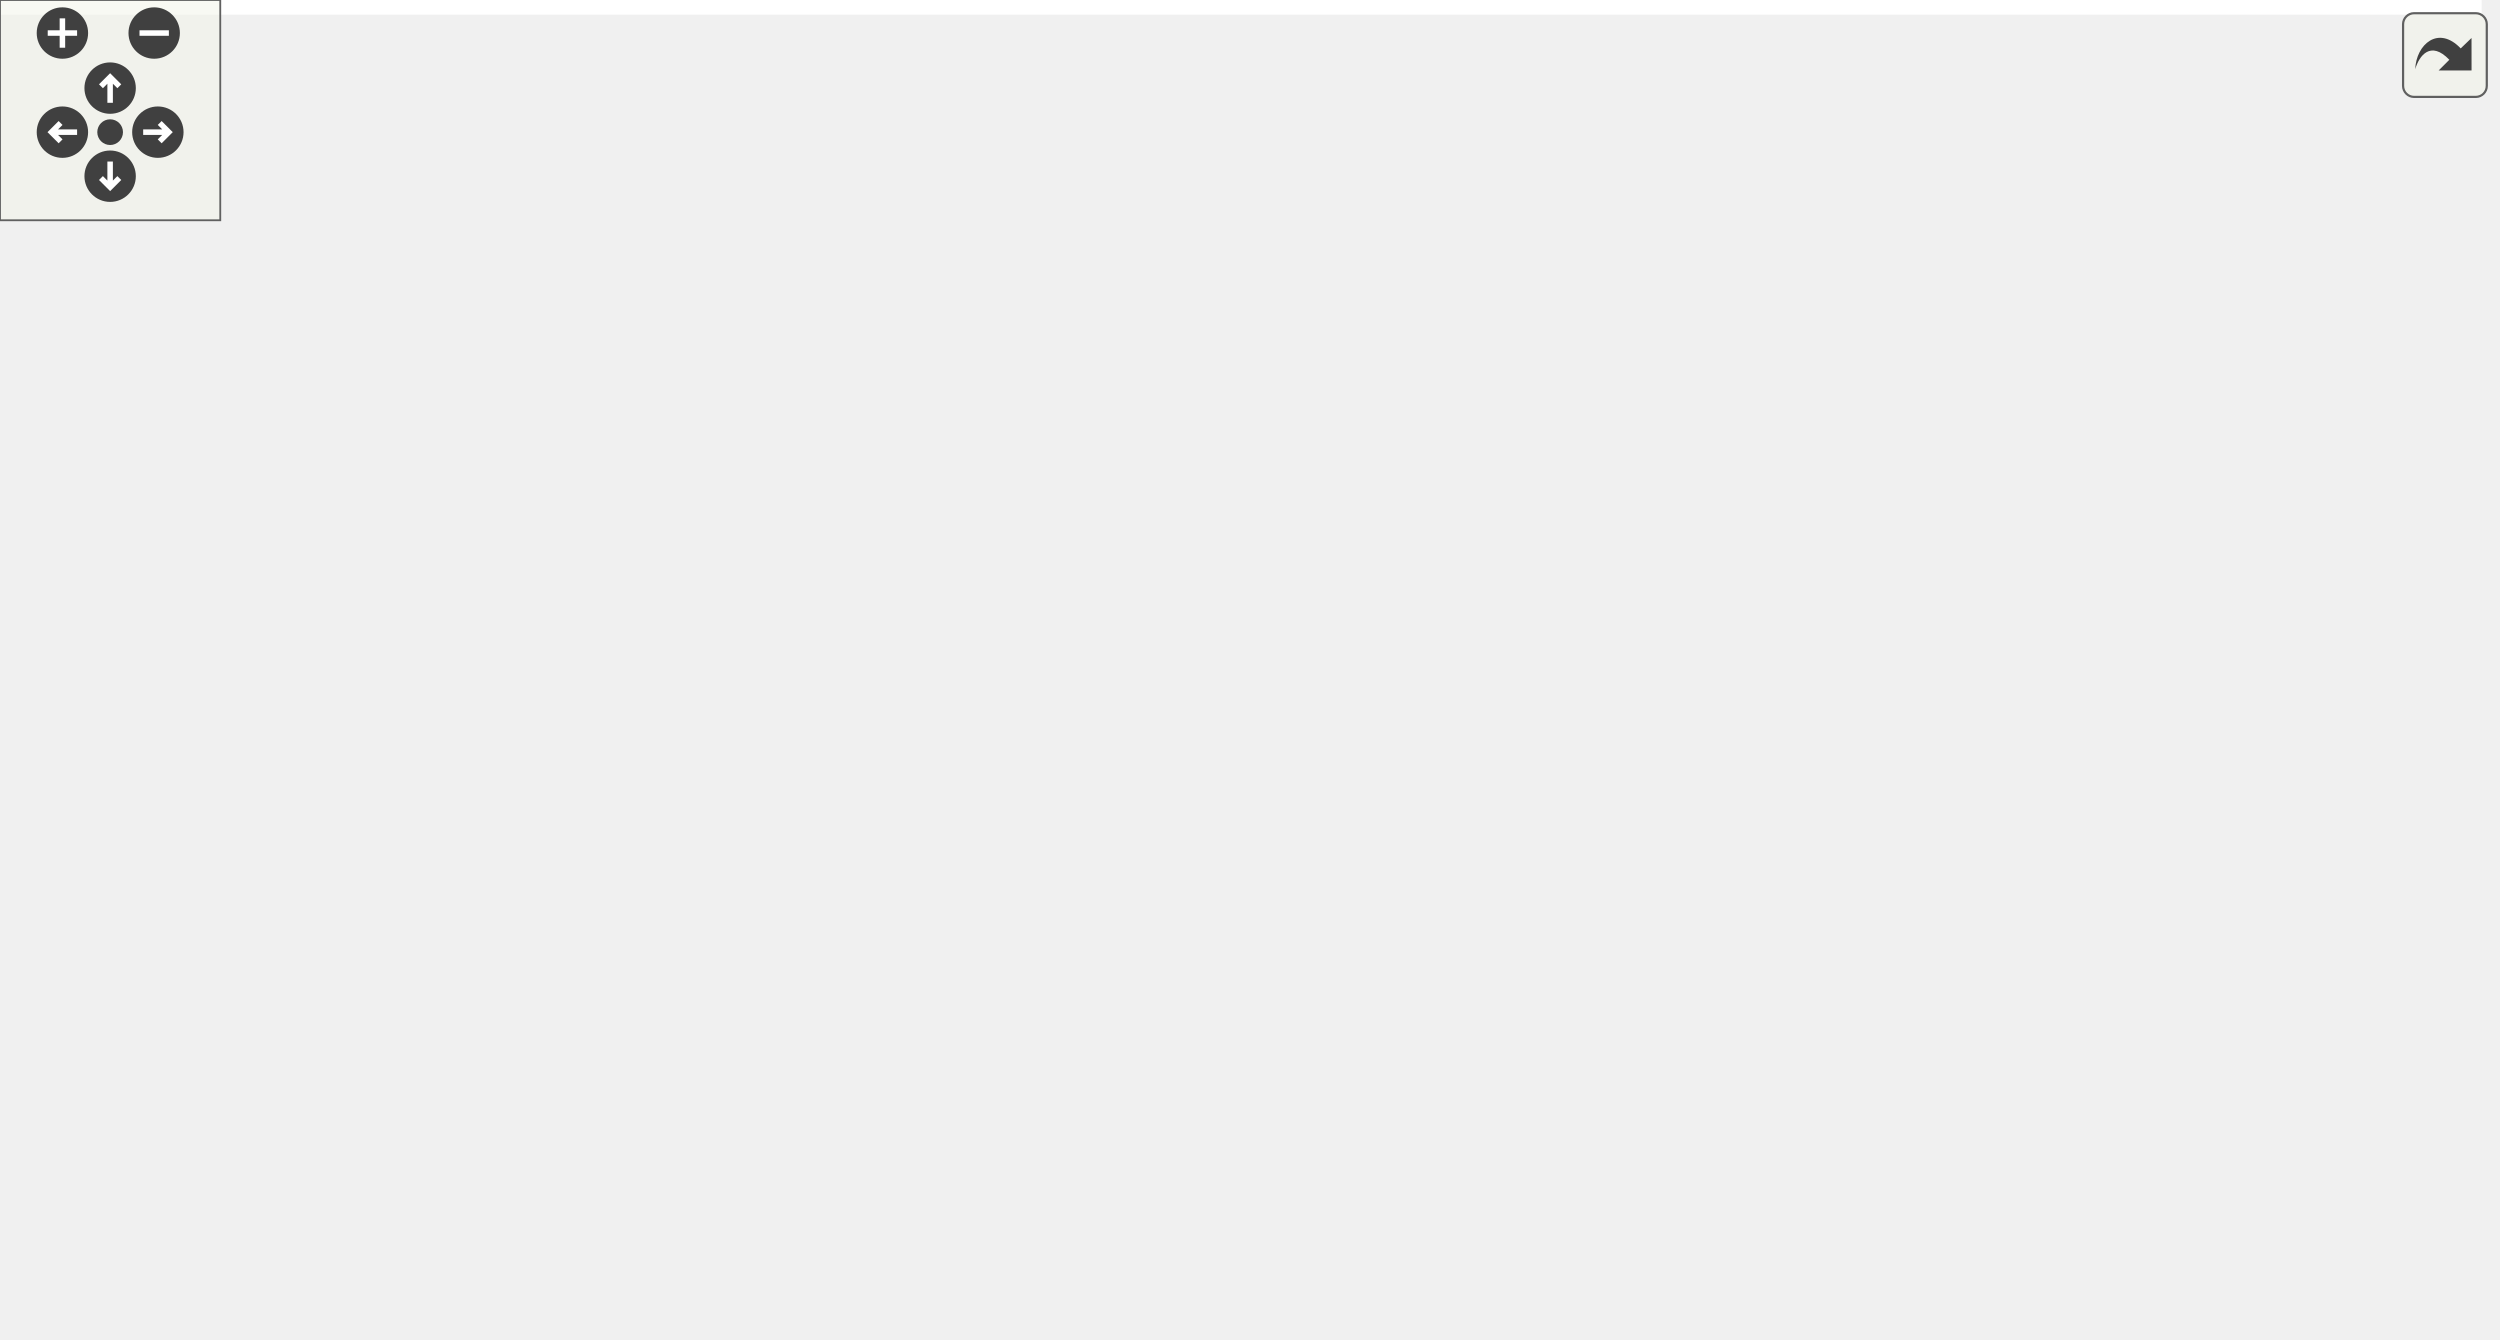
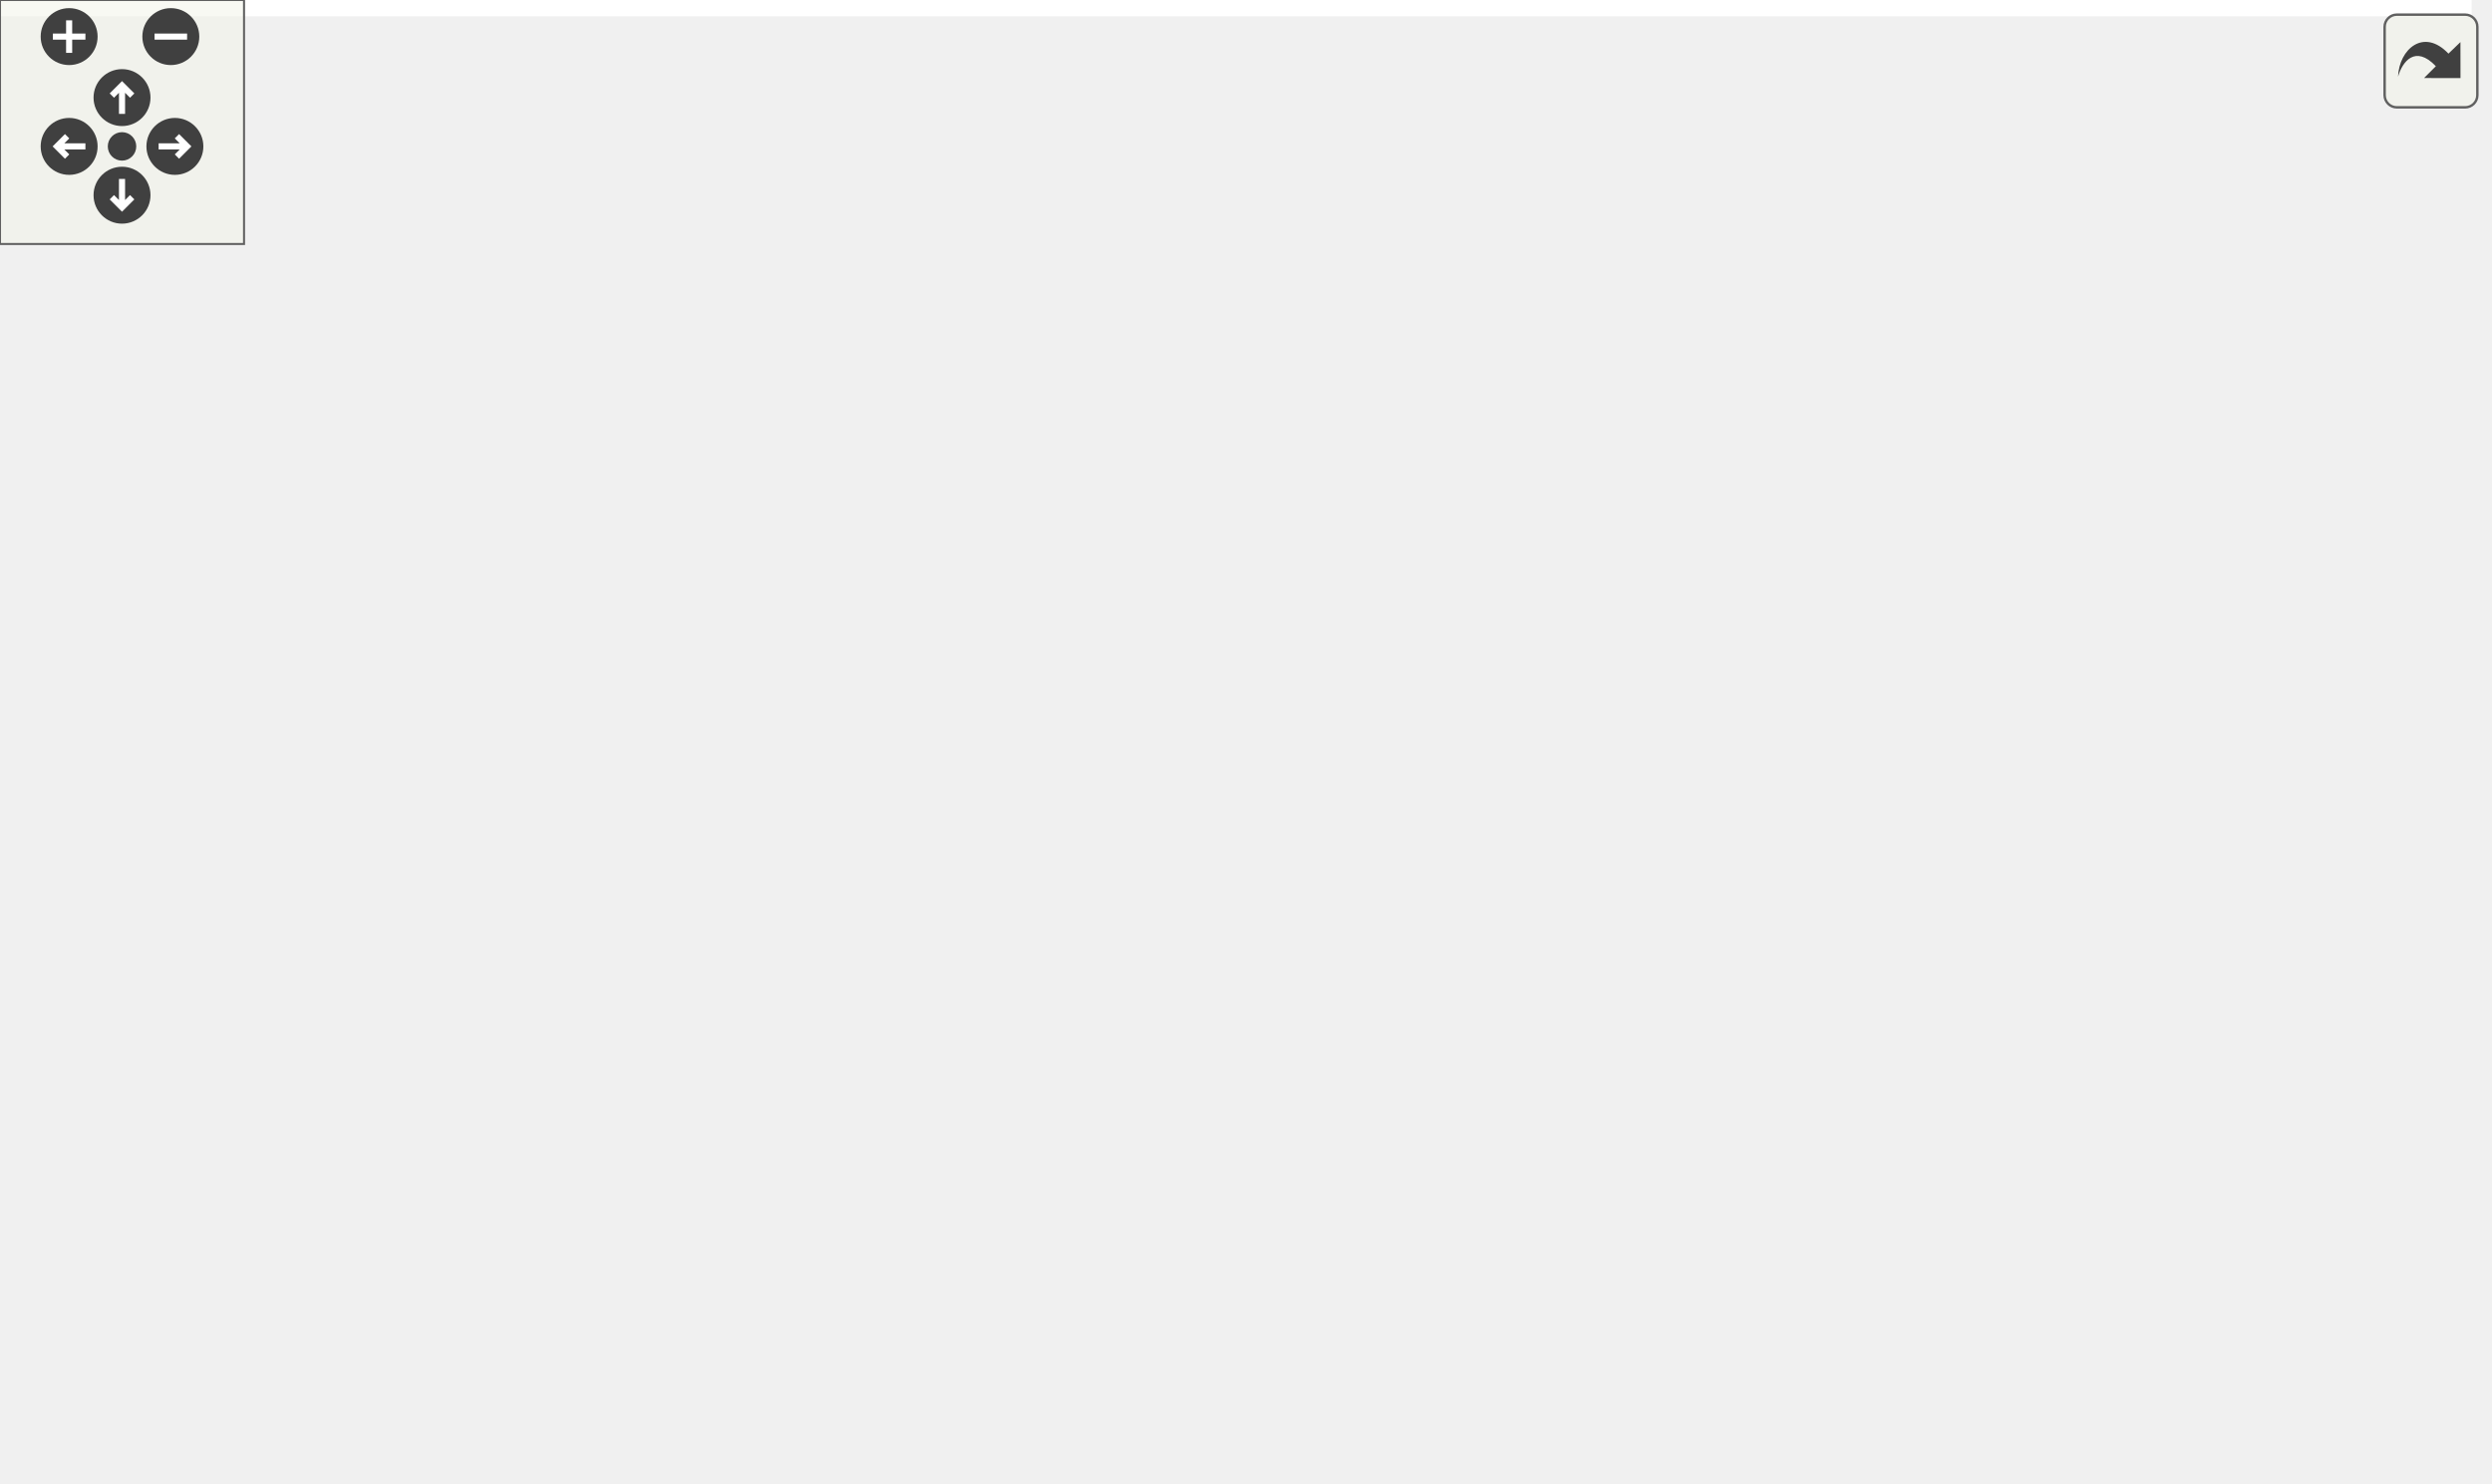
<svg xmlns="http://www.w3.org/2000/svg" xmlns:xlink="http://www.w3.org/1999/xlink" id="main" version="1.1" xml:space="preserve">
  <style type="text/css">
.edge:hover path { stroke: red; }
.edge:hover polygon { stroke: red; fill: red; }
</style>
  <defs>
    <circle id="rim" cx="0" cy="0" r="7" />
    <circle id="rim2" cx="0" cy="0" r="3.5" />
    <g id="zoomPlus">
      <use xlink:href="#rim" fill="#404040">
        <set attributeName="fill" to="#808080" begin="zoomplus.mouseover" end="zoomplus.mouseout" />
      </use>
      <path d="M-4,0h8M0,-4v8" fill="none" stroke="white" stroke-width="1.5" pointer-events="none" />
    </g>
    <g id="zoomMin">
      <use xlink:href="#rim" fill="#404040">
        <set attributeName="fill" to="#808080" begin="zoomminus.mouseover" end="zoomminus.mouseout" />
      </use>
      <path d="M-4,0h8" fill="none" stroke="white" stroke-width="1.5" pointer-events="none" />
    </g>
    <g id="dirArrow">
      <path fill="none" stroke="white" stroke-width="1.5" d="M0,-3.0v7 M-2.5,-0.5L0,-3.0L2.5,-0.5" />
    </g>
    <g id="resetDef">
      <use xlink:href="#rim2" fill="#404040">
        <set attributeName="fill" to="#808080" begin="reset.mouseover" end="reset.mouseout" />
      </use>
    </g>
  </defs>
  <svg id="graph" class="graph">
    <g id="viewport">
-       <polygon fill="white" stroke="transparent" points="-4,4 -4,-304 676,-304 676,4 -4,4" />
+       <polygon fill="white" stroke="transparent" points="-4,4 -4,-304 607.7,-304 607.7,4 -4,4" />
      <g id="node1" class="node">
        <g id="a_node1">
          <a xlink:title=" ">
-             <polygon fill="#bfbfbf" stroke="black" points="526,-280.5 526,-299.5 659,-299.5 659,-280.5 526,-280.5" />
-             <text text-anchor="middle" x="592.5" y="-287.5" font-family="Helvetica,sans-Serif" font-size="10.00">test/eigen_initialization.cpp</text>
+             <polygon fill="#bfbfbf" stroke="black" points="37.7,-280.5 37.7,-299.5 170.7,-299.5 170.7,-280.5 37.7,-280.5" />
+             <text text-anchor="middle" x="104.2" y="-287.5" font-family="Helvetica,sans-Serif" font-size="10.00">test/eigen_initialization.cpp</text>
          </a>
        </g>
      </g>
      <g id="node2" class="node">
        <g id="a_node2">
          <a xlink:href="eigen_2kalman_8hpp.xhtml" target="_top" xlink:title="Kalman operation for Eigen 3 types.">
-             <polygon fill="white" stroke="black" points="472,-224.5 472,-243.5 605,-243.5 605,-224.5 472,-224.5" />
-             <text text-anchor="middle" x="538.5" y="-231.5" font-family="Helvetica,sans-Serif" font-size="10.00">fcarouge/eigen/kalman.hpp</text>
+             <polygon fill="white" stroke="black" points="37.7,-224.5 37.7,-243.5 170.7,-243.5 170.7,-224.5 37.7,-224.5" />
+             <text text-anchor="middle" x="104.2" y="-231.5" font-family="Helvetica,sans-Serif" font-size="10.00">fcarouge/eigen/kalman.hpp</text>
          </a>
        </g>
      </g>
      <g id="edge1" class="edge">
-         <path fill="none" stroke="midnightblue" d="M583.58,-280.08C575.72,-272.22 564.07,-260.57 554.58,-251.08" />
-         <polygon fill="midnightblue" stroke="midnightblue" points="556.8,-248.35 547.25,-243.75 551.85,-253.3 556.8,-248.35" />
+         <path fill="none" stroke="midnightblue" d="M104.2,-280.08C104.2,-273.01 104.2,-262.86 104.2,-253.99" />
+         <polygon fill="midnightblue" stroke="midnightblue" points="107.7,-253.75 104.2,-243.75 100.7,-253.75 107.7,-253.75" />
+       </g>
+       <g id="node15" class="node">
+         <g id="a_node15">
+           <a xlink:title=" ">
+             <polygon fill="white" stroke="#bfbfbf" points="12.2,-56.5 12.2,-75.5 80.2,-75.5 80.2,-56.5 12.2,-56.5" />
+             <text text-anchor="middle" x="46.2" y="-63.5" font-family="Helvetica,sans-Serif" font-size="10.00">Eigen/Eigen</text>
+           </a>
+         </g>
+       </g>
+       <g id="edge25" class="edge">
+         <path fill="none" stroke="midnightblue" d="M76.18,-280.4C59.02,-273.51 38.45,-261.98 28.2,-244 -1.07,-192.67 23.46,-119.22 37.72,-85.37" />
+         <polygon fill="midnightblue" stroke="midnightblue" points="41.08,-86.41 41.91,-75.85 34.68,-83.59 41.08,-86.41" />
      </g>
      <g id="node16" class="node">
        <g id="a_node16">
          <a xlink:title=" ">
-             <polygon fill="white" stroke="#bfbfbf" points="623,-224.5 623,-243.5 672,-243.5 672,-224.5 623,-224.5" />
-             <text text-anchor="middle" x="647.5" y="-231.5" font-family="Helvetica,sans-Serif" font-size="10.00">cassert</text>
+             <polygon fill="white" stroke="#bfbfbf" points="188.7,-224.5 188.7,-243.5 237.7,-243.5 237.7,-224.5 188.7,-224.5" />
+             <text text-anchor="middle" x="213.2" y="-231.5" font-family="Helvetica,sans-Serif" font-size="10.00">cassert</text>
          </a>
        </g>
      </g>
      <g id="edge26" class="edge">
-         <path fill="none" stroke="midnightblue" d="M601.58,-280.08C609.67,-272.14 621.7,-260.34 631.41,-250.8" />
-         <polygon fill="midnightblue" stroke="midnightblue" points="633.9,-253.25 638.59,-243.75 629,-248.26 633.9,-253.25" />
+         <path fill="none" stroke="midnightblue" d="M121.71,-280.32C139.27,-271.62 166.53,-258.12 186.73,-248.11" />
+         <polygon fill="midnightblue" stroke="midnightblue" points="188.32,-251.23 195.73,-243.65 185.21,-244.96 188.32,-251.23" />
      </g>
      <g id="node3" class="node">
        <g id="a_node3">
          <a xlink:href="kalman_8hpp.xhtml" target="_top" xlink:title="The main Kalman filter class.">
-             <polygon fill="white" stroke="black" points="215,-168.5 215,-187.5 322,-187.5 322,-168.5 215,-168.5" />
-             <text text-anchor="middle" x="268.5" y="-175.5" font-family="Helvetica,sans-Serif" font-size="10.00">fcarouge/kalman.hpp</text>
+             <polygon fill="white" stroke="black" points="210.7,-168.5 210.7,-187.5 317.7,-187.5 317.7,-168.5 210.7,-168.5" />
+             <text text-anchor="middle" x="264.2" y="-175.5" font-family="Helvetica,sans-Serif" font-size="10.00">fcarouge/kalman.hpp</text>
          </a>
        </g>
      </g>
      <g id="edge2" class="edge">
-         <path fill="none" stroke="midnightblue" d="M495.72,-224.44C448.32,-214.96 371.87,-199.67 320.92,-189.48" />
-         <polygon fill="midnightblue" stroke="midnightblue" points="321.57,-186.05 311.08,-187.52 320.2,-192.91 321.57,-186.05" />
+         <path fill="none" stroke="midnightblue" d="M129.55,-224.44C156.47,-215.36 199.19,-200.94 229.28,-190.78" />
+         <polygon fill="midnightblue" stroke="midnightblue" points="230.61,-194.03 238.96,-187.52 228.37,-187.4 230.61,-194.03" />
      </g>
      <g id="node14" class="node">
        <g id="a_node14">
          <a xlink:href="eigen_2internal_2utility_8hpp.xhtml" target="_top" xlink:title=" ">
-             <polygon fill="white" stroke="black" points="492.5,-112.5 492.5,-131.5 584.5,-131.5 584.5,-112.5 492.5,-112.5" />
-             <text text-anchor="middle" x="538.5" y="-119.5" font-family="Helvetica,sans-Serif" font-size="10.00">internal/utility.hpp</text>
+             <polygon fill="white" stroke="black" points="58.2,-112.5 58.2,-131.5 150.2,-131.5 150.2,-112.5 58.2,-112.5" />
+             <text text-anchor="middle" x="104.2" y="-119.5" font-family="Helvetica,sans-Serif" font-size="10.00">internal/utility.hpp</text>
          </a>
        </g>
      </g>
      <g id="edge20" class="edge">
-         <path fill="none" stroke="midnightblue" d="M538.5,-224.37C538.5,-206.62 538.5,-165.67 538.5,-141.6" />
-         <polygon fill="midnightblue" stroke="midnightblue" points="542,-141.59 538.5,-131.59 535,-141.59 542,-141.59" />
-       </g>
-       <g id="node15" class="node">
-         <g id="a_node15">
-           <a xlink:title=" ">
-             <polygon fill="white" stroke="#bfbfbf" points="573.5,-56.5 573.5,-75.5 641.5,-75.5 641.5,-56.5 573.5,-56.5" />
-             <text text-anchor="middle" x="607.5" y="-63.5" font-family="Helvetica,sans-Serif" font-size="10.00">Eigen/Eigen</text>
-           </a>
-         </g>
-       </g>
-       <g id="edge25" class="edge">
-         <path fill="none" stroke="midnightblue" d="M544.24,-224.49C555.39,-207.59 580.02,-168.31 593.5,-132 599.09,-116.93 602.74,-99.03 604.91,-85.83" />
-         <polygon fill="midnightblue" stroke="midnightblue" points="608.42,-86.04 606.44,-75.63 601.49,-85 608.42,-86.04" />
+         <path fill="none" stroke="midnightblue" d="M104.2,-224.37C104.2,-206.62 104.2,-165.67 104.2,-141.6" />
+         <polygon fill="midnightblue" stroke="midnightblue" points="107.7,-141.59 104.2,-131.59 100.7,-141.59 107.7,-141.59" />
      </g>
      <g id="node4" class="node">
        <g id="a_node4">
          <a xlink:href="format_8hpp.xhtml" target="_top" xlink:title=" ">
-             <polygon fill="white" stroke="black" points="47,-112.5 47,-131.5 144,-131.5 144,-112.5 47,-112.5" />
-             <text text-anchor="middle" x="95.5" y="-119.5" font-family="Helvetica,sans-Serif" font-size="10.00">internal/format.hpp</text>
+             <polygon fill="white" stroke="black" points="459.7,-112.5 459.7,-131.5 556.7,-131.5 556.7,-112.5 459.7,-112.5" />
+             <text text-anchor="middle" x="508.2" y="-119.5" font-family="Helvetica,sans-Serif" font-size="10.00">internal/format.hpp</text>
          </a>
        </g>
      </g>
      <g id="edge3" class="edge">
-         <path fill="none" stroke="midnightblue" d="M241.09,-168.44C211.73,-159.28 164.98,-144.69 132.4,-134.52" />
-         <polygon fill="midnightblue" stroke="midnightblue" points="133.37,-131.16 122.78,-131.52 131.29,-137.84 133.37,-131.16" />
+         <path fill="none" stroke="midnightblue" d="M302.86,-168.44C345.33,-159.04 413.63,-143.93 459.67,-133.74" />
+         <polygon fill="midnightblue" stroke="midnightblue" points="460.71,-137.09 469.71,-131.52 459.19,-130.26 460.71,-137.09" />
      </g>
      <g id="node5" class="node">
        <g id="a_node5">
          <a xlink:href="internal_2utility_8hpp.xhtml" target="_top" xlink:title=" ">
-             <polygon fill="white" stroke="black" points="207,-56.5 207,-75.5 264,-75.5 264,-56.5 207,-56.5" />
-             <text text-anchor="middle" x="235.5" y="-63.5" font-family="Helvetica,sans-Serif" font-size="10.00">utility.hpp</text>
+             <polygon fill="white" stroke="black" points="251.7,-56.5 251.7,-75.5 308.7,-75.5 308.7,-56.5 251.7,-56.5" />
+             <text text-anchor="middle" x="280.2" y="-63.5" font-family="Helvetica,sans-Serif" font-size="10.00">utility.hpp</text>
          </a>
        </g>
      </g>
      <g id="edge14" class="edge">
-         <path fill="none" stroke="midnightblue" d="M265.97,-168.15C262.37,-155.63 255.54,-132.04 249.5,-112 246.84,-103.18 243.81,-93.41 241.25,-85.23" />
-         <polygon fill="midnightblue" stroke="midnightblue" points="244.56,-84.1 238.23,-75.61 237.89,-86.2 244.56,-84.1" />
+         <path fill="none" stroke="midnightblue" d="M255.68,-168.21C244.7,-155.77 227.94,-132.25 236.2,-112 241,-100.23 250.52,-89.86 259.49,-82.05" />
+         <polygon fill="midnightblue" stroke="midnightblue" points="261.85,-84.64 267.41,-75.63 257.44,-79.2 261.85,-84.64" />
      </g>
      <g id="node6" class="node">
        <g id="a_node6">
          <a xlink:title=" ">
-             <polygon fill="white" stroke="#bfbfbf" points="207.5,-0.5 207.5,-19.5 263.5,-19.5 263.5,-0.5 207.5,-0.5" />
-             <text text-anchor="middle" x="235.5" y="-7.5" font-family="Helvetica,sans-Serif" font-size="10.00">concepts</text>
+             <polygon fill="white" stroke="#bfbfbf" points="80.2,-0.5 80.2,-19.5 136.2,-19.5 136.2,-0.5 80.2,-0.5" />
+             <text text-anchor="middle" x="108.2" y="-7.5" font-family="Helvetica,sans-Serif" font-size="10.00">concepts</text>
          </a>
        </g>
      </g>
      <g id="edge15" class="edge">
-         <path fill="none" stroke="midnightblue" d="M240.48,-168.4C223.33,-161.51 202.75,-149.98 192.5,-132 185.34,-119.44 187.29,-82.71 198.5,-56 203.08,-45.09 211.2,-34.75 218.67,-26.74" />
-         <polygon fill="midnightblue" stroke="midnightblue" points="221.22,-29.14 225.77,-19.58 216.25,-24.22 221.22,-29.14" />
+         <path fill="none" stroke="midnightblue" d="M210.66,-177.09C142.98,-173.8 31.82,-155.94 3.2,-76 0.2,-67.63 -1.7,-63.42 3.2,-56 17.94,-33.64 46.34,-22.35 69.89,-16.67" />
+         <polygon fill="midnightblue" stroke="midnightblue" points="70.92,-20.03 79.96,-14.5 69.45,-13.19 70.92,-20.03" />
      </g>
      <g id="node7" class="node">
        <g id="a_node7">
          <a xlink:title=" ">
-             <polygon fill="white" stroke="#bfbfbf" points="375.5,-0.5 375.5,-19.5 437.5,-19.5 437.5,-0.5 375.5,-0.5" />
-             <text text-anchor="middle" x="406.5" y="-7.5" font-family="Helvetica,sans-Serif" font-size="10.00">type_traits</text>
+             <polygon fill="white" stroke="#bfbfbf" points="277.2,-0.5 277.2,-19.5 339.2,-19.5 339.2,-0.5 277.2,-0.5" />
+             <text text-anchor="middle" x="308.2" y="-7.5" font-family="Helvetica,sans-Serif" font-size="10.00">type_traits</text>
          </a>
        </g>
      </g>
      <g id="edge18" class="edge">
-         <path fill="none" stroke="midnightblue" d="M322.13,-173.56C355.33,-168.77 396.77,-157.65 424.5,-132 450.23,-108.2 457.75,-88.83 445.5,-56 441.33,-44.81 432.98,-34.56 425.08,-26.68" />
-         <polygon fill="midnightblue" stroke="midnightblue" points="427.2,-23.87 417.49,-19.63 422.44,-29 427.2,-23.87" />
+         <path fill="none" stroke="midnightblue" d="M318.03,-175.82C350.93,-171.97 390.69,-161.02 412.2,-132 432.31,-104.86 430.74,-84.23 412.2,-56 398.27,-34.8 371.99,-23.54 349.34,-17.59" />
+         <polygon fill="midnightblue" stroke="midnightblue" points="350.11,-14.17 339.57,-15.28 348.5,-20.98 350.11,-14.17" />
      </g>
      <g id="node8" class="node">
        <g id="a_node8">
          <a xlink:title=" ">
-             <polygon fill="white" stroke="#bfbfbf" points="0,-56.5 0,-75.5 49,-75.5 49,-56.5 0,-56.5" />
-             <text text-anchor="middle" x="24.5" y="-63.5" font-family="Helvetica,sans-Serif" font-size="10.00">cstddef</text>
+             <polygon fill="white" stroke="#bfbfbf" points="554.7,-56.5 554.7,-75.5 603.7,-75.5 603.7,-56.5 554.7,-56.5" />
+             <text text-anchor="middle" x="579.2" y="-63.5" font-family="Helvetica,sans-Serif" font-size="10.00">cstddef</text>
          </a>
        </g>
      </g>
      <g id="edge16" class="edge">
-         <path fill="none" stroke="midnightblue" d="M214.81,-173.36C154.53,-168.13 61.94,-156.32 37.5,-132 25.53,-120.09 23.01,-100.47 23.04,-85.9" />
-         <polygon fill="midnightblue" stroke="midnightblue" points="26.55,-85.67 23.48,-75.54 19.56,-85.38 26.55,-85.67" />
+         <path fill="none" stroke="midnightblue" d="M317.82,-176.19C394.87,-173.87 531.44,-165.07 566.2,-132 578.55,-120.24 580.96,-100.31 580.79,-85.61" />
+         <polygon fill="midnightblue" stroke="midnightblue" points="584.29,-85.42 580.29,-75.61 577.3,-85.78 584.29,-85.42" />
      </g>
      <g id="node10" class="node">
        <g id="a_node10">
          <a xlink:href="internal_2kalman_8hpp.xhtml" target="_top" xlink:title=" ">
-             <polygon fill="white" stroke="black" points="297,-112.5 297,-131.5 398,-131.5 398,-112.5 297,-112.5" />
-             <text text-anchor="middle" x="347.5" y="-119.5" font-family="Helvetica,sans-Serif" font-size="10.00">internal/kalman.hpp</text>
+             <polygon fill="white" stroke="black" points="301.7,-112.5 301.7,-131.5 402.7,-131.5 402.7,-112.5 301.7,-112.5" />
+             <text text-anchor="middle" x="352.2" y="-119.5" font-family="Helvetica,sans-Serif" font-size="10.00">internal/kalman.hpp</text>
          </a>
        </g>
      </g>
      <g id="edge9" class="edge">
-         <path fill="none" stroke="midnightblue" d="M281.19,-168.32C293.4,-159.98 312.08,-147.21 326.5,-137.35" />
-         <polygon fill="midnightblue" stroke="midnightblue" points="328.56,-140.19 334.84,-131.65 324.61,-134.41 328.56,-140.19" />
+         <path fill="none" stroke="midnightblue" d="M278.33,-168.32C292.06,-159.9 313.13,-146.97 329.26,-137.07" />
+         <polygon fill="midnightblue" stroke="midnightblue" points="331.4,-139.87 338.09,-131.65 327.74,-133.9 331.4,-139.87" />
      </g>
      <g id="node11" class="node">
        <g id="a_node11">
          <a xlink:title=" ">
-             <polygon fill="white" stroke="#bfbfbf" points="377,-56.5 377,-75.5 436,-75.5 436,-56.5 377,-56.5" />
-             <text text-anchor="middle" x="406.5" y="-63.5" font-family="Helvetica,sans-Serif" font-size="10.00">functional</text>
+             <polygon fill="white" stroke="#bfbfbf" points="174.7,-56.5 174.7,-75.5 233.7,-75.5 233.7,-56.5 174.7,-56.5" />
+             <text text-anchor="middle" x="204.2" y="-63.5" font-family="Helvetica,sans-Serif" font-size="10.00">functional</text>
          </a>
        </g>
      </g>
      <g id="edge17" class="edge">
-         <path fill="none" stroke="midnightblue" d="M322.28,-174.41C352.56,-169.85 388.1,-158.67 407.5,-132 417.14,-118.75 415.52,-99.62 412.32,-85.54" />
-         <polygon fill="midnightblue" stroke="midnightblue" points="415.6,-84.27 409.59,-75.55 408.85,-86.12 415.6,-84.27" />
+         <path fill="none" stroke="midnightblue" d="M256.12,-168.25C248.42,-159.57 236.89,-145.62 229.2,-132 220.83,-117.2 214.12,-99.04 209.76,-85.69" />
+         <polygon fill="midnightblue" stroke="midnightblue" points="212.99,-84.28 206.67,-75.77 206.3,-86.36 212.99,-84.28" />
      </g>
      <g id="node13" class="node">
        <g id="a_node13">
          <a xlink:title=" ">
-             <polygon fill="white" stroke="#bfbfbf" points="201,-112.5 201,-131.5 240,-131.5 240,-112.5 201,-112.5" />
-             <text text-anchor="middle" x="220.5" y="-119.5" font-family="Helvetica,sans-Serif" font-size="10.00">utility</text>
+             <polygon fill="white" stroke="#bfbfbf" points="244.7,-112.5 244.7,-131.5 283.7,-131.5 283.7,-112.5 244.7,-112.5" />
+             <text text-anchor="middle" x="264.2" y="-119.5" font-family="Helvetica,sans-Serif" font-size="10.00">utility</text>
          </a>
        </g>
      </g>
      <g id="edge19" class="edge">
-         <path fill="none" stroke="midnightblue" d="M260.57,-168.08C253.65,-160.3 243.43,-148.8 235.05,-139.37" />
-         <polygon fill="midnightblue" stroke="midnightblue" points="237.54,-136.9 228.28,-131.75 232.31,-141.55 237.54,-136.9" />
+         <path fill="none" stroke="midnightblue" d="M264.2,-168.08C264.2,-161.01 264.2,-150.86 264.2,-141.99" />
+         <polygon fill="midnightblue" stroke="midnightblue" points="267.7,-141.75 264.2,-131.75 260.7,-141.75 267.7,-141.75" />
      </g>
      <g id="edge4" class="edge">
-         <path fill="none" stroke="midnightblue" d="M117.68,-112.44C140.93,-103.48 177.65,-89.31 203.92,-79.18" />
-         <polygon fill="midnightblue" stroke="midnightblue" points="205.35,-82.38 213.42,-75.52 202.83,-75.85 205.35,-82.38" />
+         <path fill="none" stroke="midnightblue" d="M472.07,-112.44C430.22,-102.53 361.55,-86.27 318.71,-76.12" />
+         <polygon fill="midnightblue" stroke="midnightblue" points="319.47,-72.71 308.93,-73.81 317.86,-79.52 319.47,-72.71" />
      </g>
      <g id="edge7" class="edge">
-         <path fill="none" stroke="midnightblue" d="M84.09,-112.32C73.39,-104.18 57.16,-91.84 44.34,-82.09" />
-         <polygon fill="midnightblue" stroke="midnightblue" points="46.19,-79.1 36.11,-75.83 41.96,-84.67 46.19,-79.1" />
+         <path fill="none" stroke="midnightblue" d="M519.6,-112.32C530.3,-104.18 546.54,-91.84 559.36,-82.09" />
+         <polygon fill="midnightblue" stroke="midnightblue" points="561.74,-84.67 567.58,-75.83 557.5,-79.1 561.74,-84.67" />
      </g>
      <g id="node9" class="node">
        <g id="a_node9">
          <a xlink:title=" ">
-             <polygon fill="white" stroke="#bfbfbf" points="73.5,-56.5 73.5,-75.5 117.5,-75.5 117.5,-56.5 73.5,-56.5" />
-             <text text-anchor="middle" x="95.5" y="-63.5" font-family="Helvetica,sans-Serif" font-size="10.00">format</text>
+             <polygon fill="white" stroke="#bfbfbf" points="486.2,-56.5 486.2,-75.5 530.2,-75.5 530.2,-56.5 486.2,-56.5" />
+             <text text-anchor="middle" x="508.2" y="-63.5" font-family="Helvetica,sans-Serif" font-size="10.00">format</text>
          </a>
        </g>
      </g>
      <g id="edge8" class="edge">
-         <path fill="none" stroke="midnightblue" d="M95.5,-112.08C95.5,-105.01 95.5,-94.86 95.5,-85.99" />
-         <polygon fill="midnightblue" stroke="midnightblue" points="99,-85.75 95.5,-75.75 92,-85.75 99,-85.75" />
+         <path fill="none" stroke="midnightblue" d="M508.2,-112.08C508.2,-105.01 508.2,-94.86 508.2,-85.99" />
+         <polygon fill="midnightblue" stroke="midnightblue" points="511.7,-85.75 508.2,-75.75 504.7,-85.75 511.7,-85.75" />
      </g>
      <g id="edge5" class="edge">
-         <path fill="none" stroke="midnightblue" d="M235.5,-56.08C235.5,-49.01 235.5,-38.86 235.5,-29.99" />
-         <polygon fill="midnightblue" stroke="midnightblue" points="239,-29.75 235.5,-19.75 232,-29.75 239,-29.75" />
+         <path fill="none" stroke="midnightblue" d="M252.94,-56.44C223.75,-47.28 177.27,-32.69 144.89,-22.52" />
+         <polygon fill="midnightblue" stroke="midnightblue" points="145.91,-19.17 135.32,-19.52 143.81,-25.85 145.91,-19.17" />
      </g>
      <g id="edge6" class="edge">
-         <path fill="none" stroke="midnightblue" d="M262.6,-56.44C291.49,-47.32 337.42,-32.81 369.61,-22.65" />
-         <polygon fill="midnightblue" stroke="midnightblue" points="371.05,-25.87 379.53,-19.52 368.94,-19.19 371.05,-25.87" />
+         <path fill="none" stroke="midnightblue" d="M284.82,-56.08C288.65,-48.69 294.22,-37.95 298.96,-28.81" />
+         <polygon fill="midnightblue" stroke="midnightblue" points="302.16,-30.24 303.66,-19.75 295.95,-27.02 302.16,-30.24" />
      </g>
      <g id="edge10" class="edge">
-         <path fill="none" stroke="midnightblue" d="M329.51,-112.32C311.46,-103.62 283.45,-90.12 262.7,-80.11" />
-         <polygon fill="midnightblue" stroke="midnightblue" points="263.98,-76.84 253.45,-75.65 260.94,-83.15 263.98,-76.84" />
+         <path fill="none" stroke="midnightblue" d="M340.63,-112.32C329.78,-104.18 313.32,-91.84 300.31,-82.09" />
+         <polygon fill="midnightblue" stroke="midnightblue" points="302.07,-79.03 291.97,-75.83 297.87,-84.63 302.07,-79.03" />
      </g>
      <g id="edge13" class="edge">
-         <path fill="none" stroke="midnightblue" d="M349.21,-112.15C351.97,-99.22 358.14,-74.66 368.5,-56 374.38,-45.41 382.96,-34.98 390.48,-26.83" />
-         <polygon fill="midnightblue" stroke="midnightblue" points="393.1,-29.16 397.51,-19.52 388.05,-24.31 393.1,-29.16" />
+         <path fill="none" stroke="midnightblue" d="M348.74,-112.37C341.58,-94.46 324.97,-52.92 315.38,-28.95" />
+         <polygon fill="midnightblue" stroke="midnightblue" points="318.6,-27.58 311.63,-19.59 312.1,-30.18 318.6,-27.58" />
      </g>
      <g id="edge11" class="edge">
-         <path fill="none" stroke="midnightblue" d="M356.98,-112.32C365.7,-104.34 378.84,-92.31 389.4,-82.65" />
-         <polygon fill="midnightblue" stroke="midnightblue" points="391.83,-85.17 396.85,-75.83 387.11,-80 391.83,-85.17" />
+         <path fill="none" stroke="midnightblue" d="M328.74,-112.44C304.06,-103.44 265.01,-89.19 237.22,-79.05" />
+         <polygon fill="midnightblue" stroke="midnightblue" points="238.13,-75.66 227.54,-75.52 235.73,-82.23 238.13,-75.66" />
      </g>
      <g id="node12" class="node">
        <g id="a_node12">
          <a xlink:title=" ">
-             <polygon fill="white" stroke="#bfbfbf" points="282.5,-56.5 282.5,-75.5 320.5,-75.5 320.5,-56.5 282.5,-56.5" />
-             <text text-anchor="middle" x="301.5" y="-63.5" font-family="Helvetica,sans-Serif" font-size="10.00">tuple</text>
+             <polygon fill="white" stroke="#bfbfbf" points="365.2,-56.5 365.2,-75.5 403.2,-75.5 403.2,-56.5 365.2,-56.5" />
+             <text text-anchor="middle" x="384.2" y="-63.5" font-family="Helvetica,sans-Serif" font-size="10.00">tuple</text>
          </a>
        </g>
      </g>
      <g id="edge12" class="edge">
-         <path fill="none" stroke="midnightblue" d="M339.9,-112.08C333.27,-104.3 323.48,-92.8 315.44,-83.37" />
-         <polygon fill="midnightblue" stroke="midnightblue" points="318.1,-81.09 308.95,-75.75 312.77,-85.63 318.1,-81.09" />
+         <path fill="none" stroke="midnightblue" d="M357.48,-112.08C361.91,-104.61 368.36,-93.72 373.81,-84.52" />
+         <polygon fill="midnightblue" stroke="midnightblue" points="376.92,-86.14 379.01,-75.75 370.9,-82.57 376.92,-86.14" />
      </g>
      <g id="edge22" class="edge">
-         <path fill="none" stroke="midnightblue" d="M528.98,-112.36C512.97,-98.31 479.09,-70.62 445.5,-56 388.65,-31.25 317.05,-19.67 273.85,-14.59" />
-         <polygon fill="midnightblue" stroke="midnightblue" points="274.09,-11.09 263.76,-13.46 273.31,-18.05 274.09,-11.09" />
+         <path fill="none" stroke="midnightblue" d="M104.51,-112.37C105.16,-94.62 106.64,-53.67 107.52,-29.6" />
+         <polygon fill="midnightblue" stroke="midnightblue" points="111.02,-29.71 107.88,-19.59 104.02,-29.46 111.02,-29.71" />
      </g>
      <g id="edge24" class="edge">
-         <path fill="none" stroke="midnightblue" d="M537.82,-112.26C536.31,-98.56 531.51,-71.97 516.5,-56 498.28,-36.62 470.52,-25.34 447.44,-18.93" />
-         <polygon fill="midnightblue" stroke="midnightblue" points="448.1,-15.49 437.55,-16.39 446.36,-22.27 448.1,-15.49" />
+         <path fill="none" stroke="midnightblue" d="M110.24,-112.06C120.12,-98.1 141.09,-71.15 165.2,-56 196.44,-36.37 236.94,-24.68 266.86,-18.16" />
+         <polygon fill="midnightblue" stroke="midnightblue" points="267.89,-21.52 276.97,-16.06 266.47,-14.66 267.89,-21.52" />
      </g>
      <g id="edge23" class="edge">
-         <path fill="none" stroke="midnightblue" d="M517.58,-112.44C495.76,-103.52 461.35,-89.44 436.61,-79.32" />
-         <polygon fill="midnightblue" stroke="midnightblue" points="437.9,-76.06 427.32,-75.52 435.25,-82.54 437.9,-76.06" />
+         <path fill="none" stroke="midnightblue" d="M120.26,-112.32C136.15,-103.74 160.7,-90.49 179.15,-80.52" />
+         <polygon fill="midnightblue" stroke="midnightblue" points="181.03,-83.49 188.17,-75.65 177.71,-77.33 181.03,-83.49" />
      </g>
      <g id="edge21" class="edge">
-         <path fill="none" stroke="midnightblue" d="M549.59,-112.32C559.99,-104.18 575.76,-91.84 588.22,-82.09" />
-         <polygon fill="midnightblue" stroke="midnightblue" points="590.49,-84.75 596.21,-75.83 586.18,-79.24 590.49,-84.75" />
+         <path fill="none" stroke="midnightblue" d="M94.88,-112.32C86.3,-104.34 73.38,-92.31 63.01,-82.65" />
+         <polygon fill="midnightblue" stroke="midnightblue" points="65.39,-80.09 55.68,-75.83 60.62,-85.21 65.39,-80.09" />
      </g>
    </g>
  </svg>
  <g id="navigator" transform="translate(0 0)" fill="#404254">
    <rect fill="#f2f5e9" fill-opacity="0.5" stroke="#606060" stroke-width=".5" x="0" y="0" width="60" height="60" />
    <use id="zoomplus" xlink:href="#zoomPlus" x="17" y="9" />
    <use id="zoomminus" xlink:href="#zoomMin" x="42" y="9" />
    <use id="reset" xlink:href="#resetDef" x="30" y="36" />
    <g id="arrowUp" xlink:href="#dirArrow" transform="translate(30 24)">
      <use xlink:href="#rim" fill="#404040">
        <set attributeName="fill" to="#808080" begin="arrowUp.mouseover" end="arrowUp.mouseout" />
      </use>
      <path fill="none" stroke="white" stroke-width="1.5" d="M0,-3.0v7 M-2.5,-0.5L0,-3.0L2.5,-0.5" />
    </g>
    <g id="arrowRight" xlink:href="#dirArrow" transform="rotate(90) translate(36 -43)">
      <use xlink:href="#rim" fill="#404040">
        <set attributeName="fill" to="#808080" begin="arrowRight.mouseover" end="arrowRight.mouseout" />
      </use>
      <path fill="none" stroke="white" stroke-width="1.5" d="M0,-3.0v7 M-2.5,-0.5L0,-3.0L2.5,-0.5" />
    </g>
    <g id="arrowDown" xlink:href="#dirArrow" transform="rotate(180) translate(-30 -48)">
      <use xlink:href="#rim" fill="#404040">
        <set attributeName="fill" to="#808080" begin="arrowDown.mouseover" end="arrowDown.mouseout" />
      </use>
      <path fill="none" stroke="white" stroke-width="1.5" d="M0,-3.0v7 M-2.5,-0.5L0,-3.0L2.5,-0.5" />
    </g>
    <g id="arrowLeft" xlink:href="#dirArrow" transform="rotate(270) translate(-36 17)">
      <use xlink:href="#rim" fill="#404040">
        <set attributeName="fill" to="#808080" begin="arrowLeft.mouseover" end="arrowLeft.mouseout" />
      </use>
      <path fill="none" stroke="white" stroke-width="1.5" d="M0,-3.0v7 M-2.5,-0.5L0,-3.0L2.5,-0.5" />
    </g>
  </g>
  <svg viewBox="0 0 15 15" width="100%" height="30px" preserveAspectRatio="xMaxYMin meet">
    <g id="arrow_out" transform="scale(0.3 0.3)">
      <a xlink:href="eigen__initialization_8cpp__incl_org.svg" target="_base">
        <rect id="button" ry="5" rx="5" y="6" x="6" height="38" width="38" fill="#f2f5e9" fill-opacity="0.5" stroke="#606060" stroke-width="1.0" />
        <path id="arrow" d="M 11.5,31.437 C 11.94,20.098 22.043,11.323 32.159,21.979 L 37.069,17.246 C 37.069,17.246 37.088,32 37.088,32 L 22.16,31.978 C 22.16,31.978 26.998,27.14 26.998,27.14 C 18.529,18.264 13.292,25.23 11.5,31.437 z" style="fill:#404040;" />
      </a>
    </g>
  </svg>
</svg>
